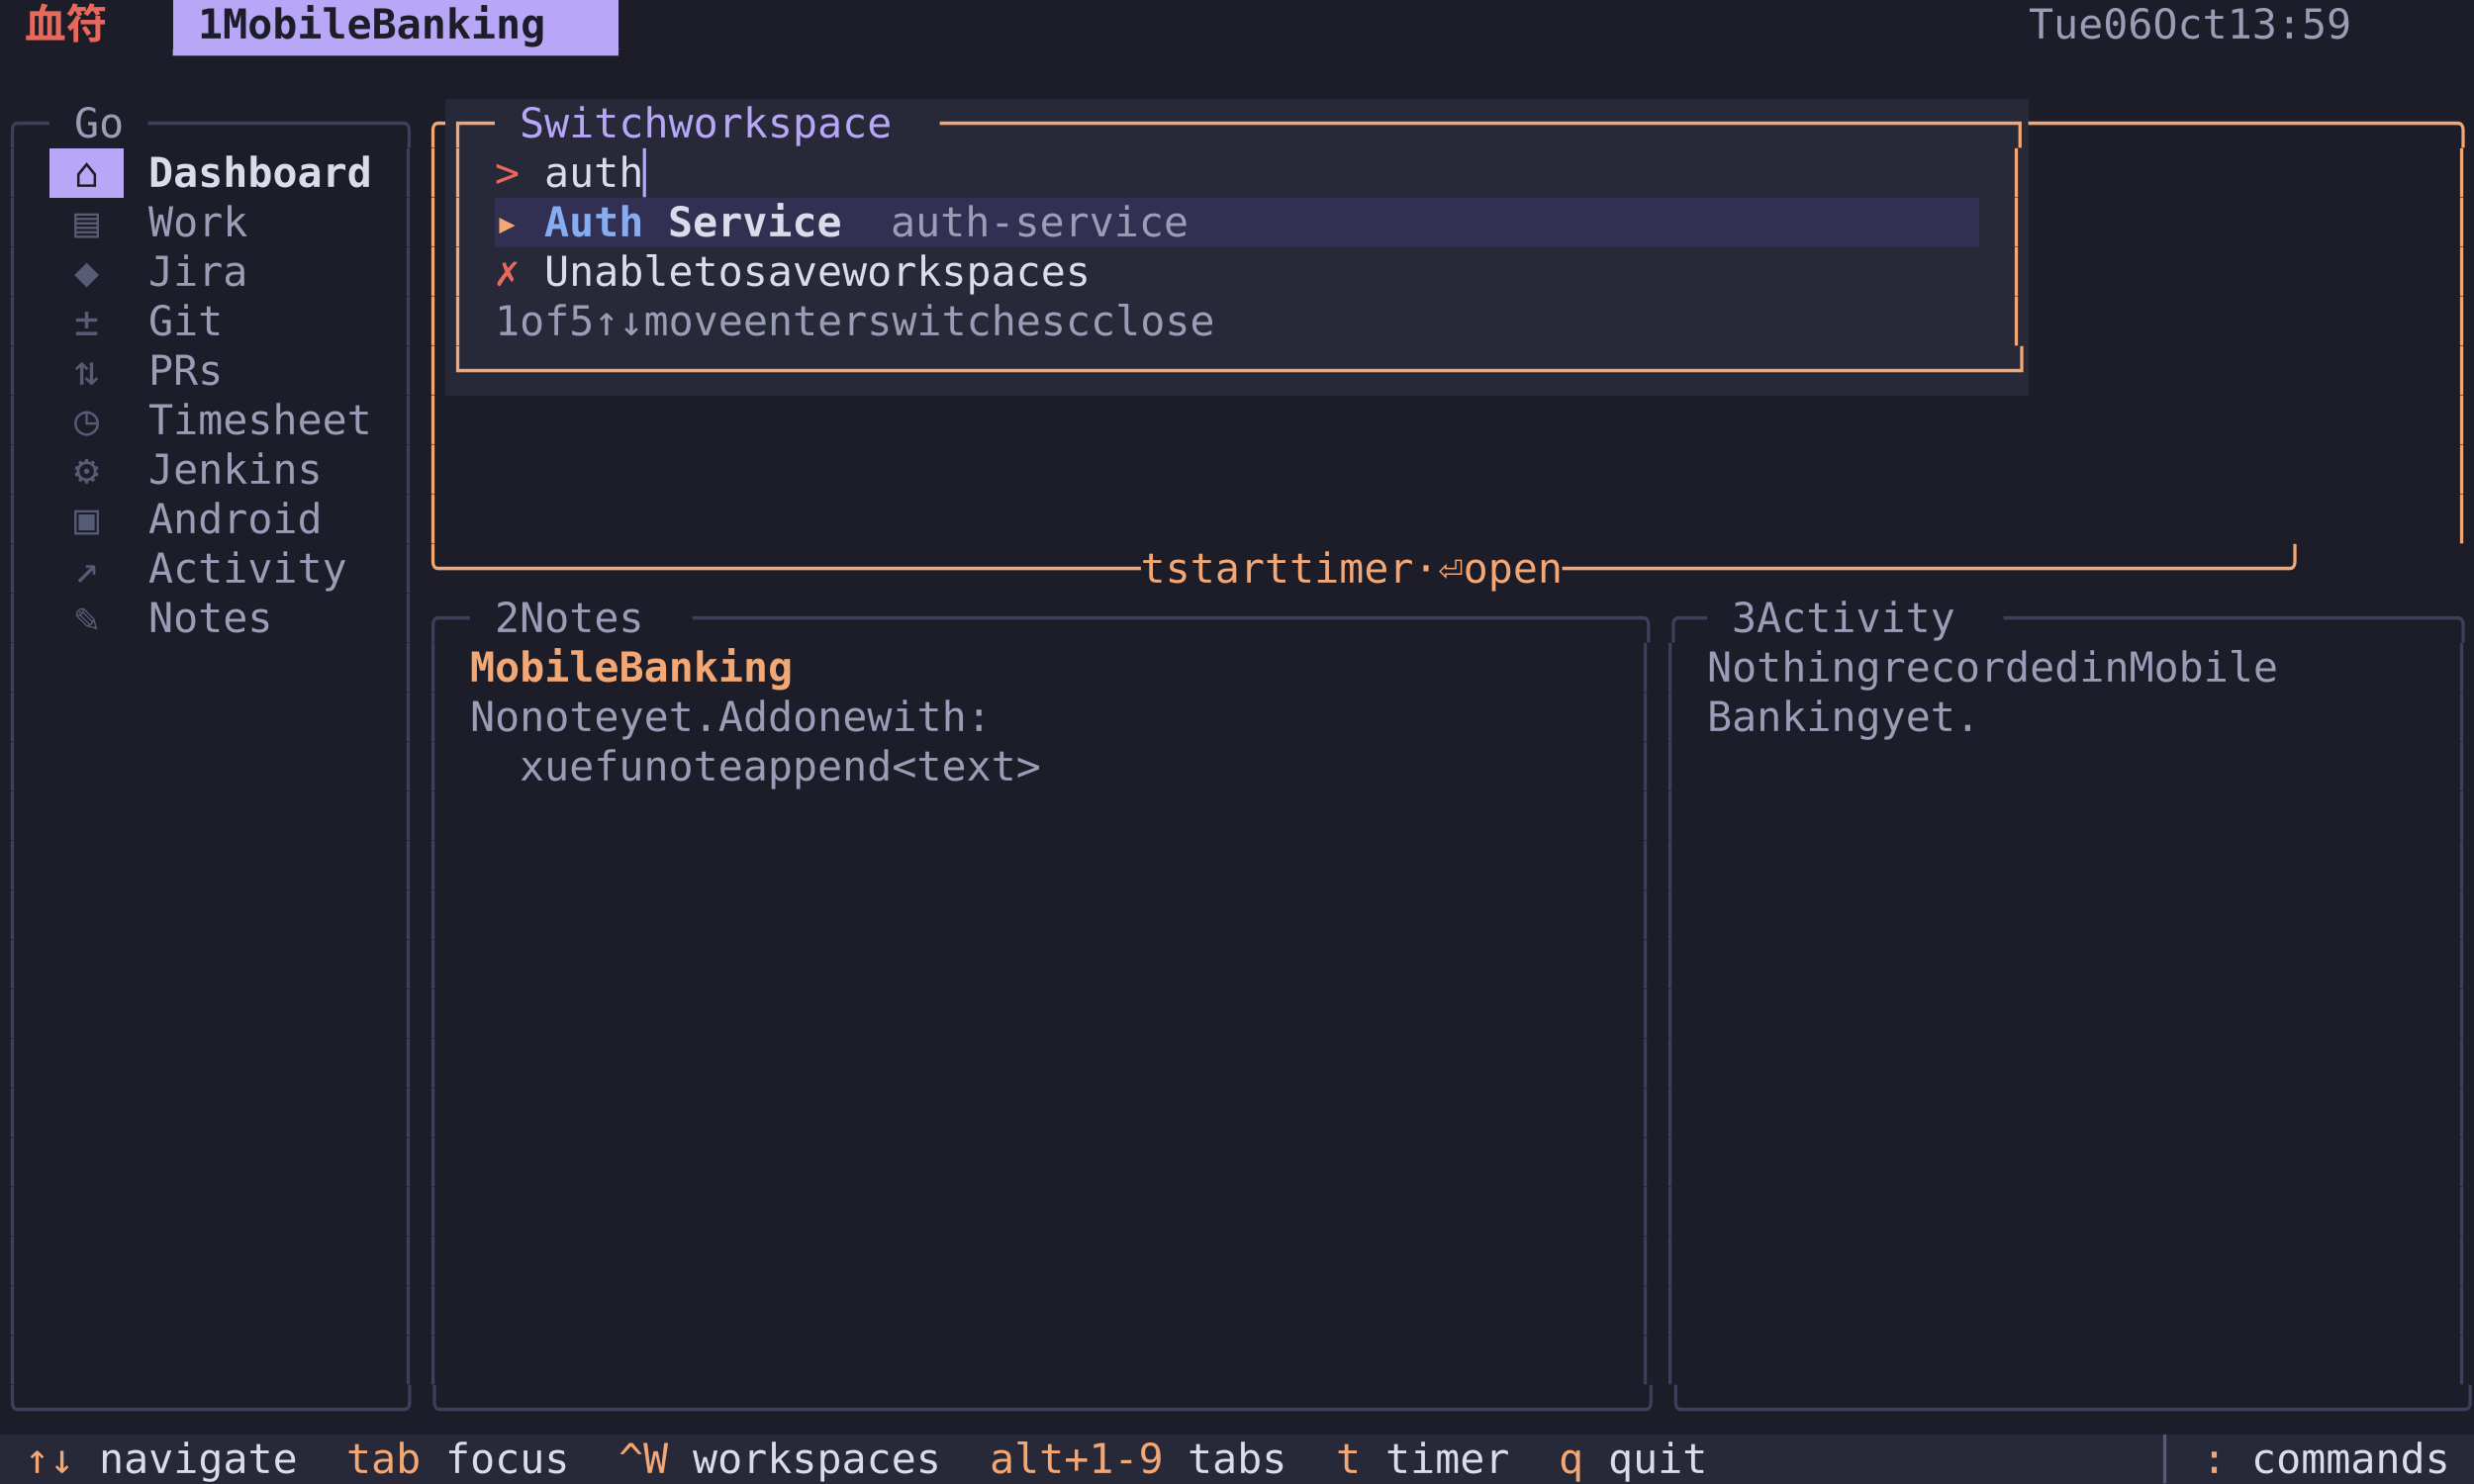
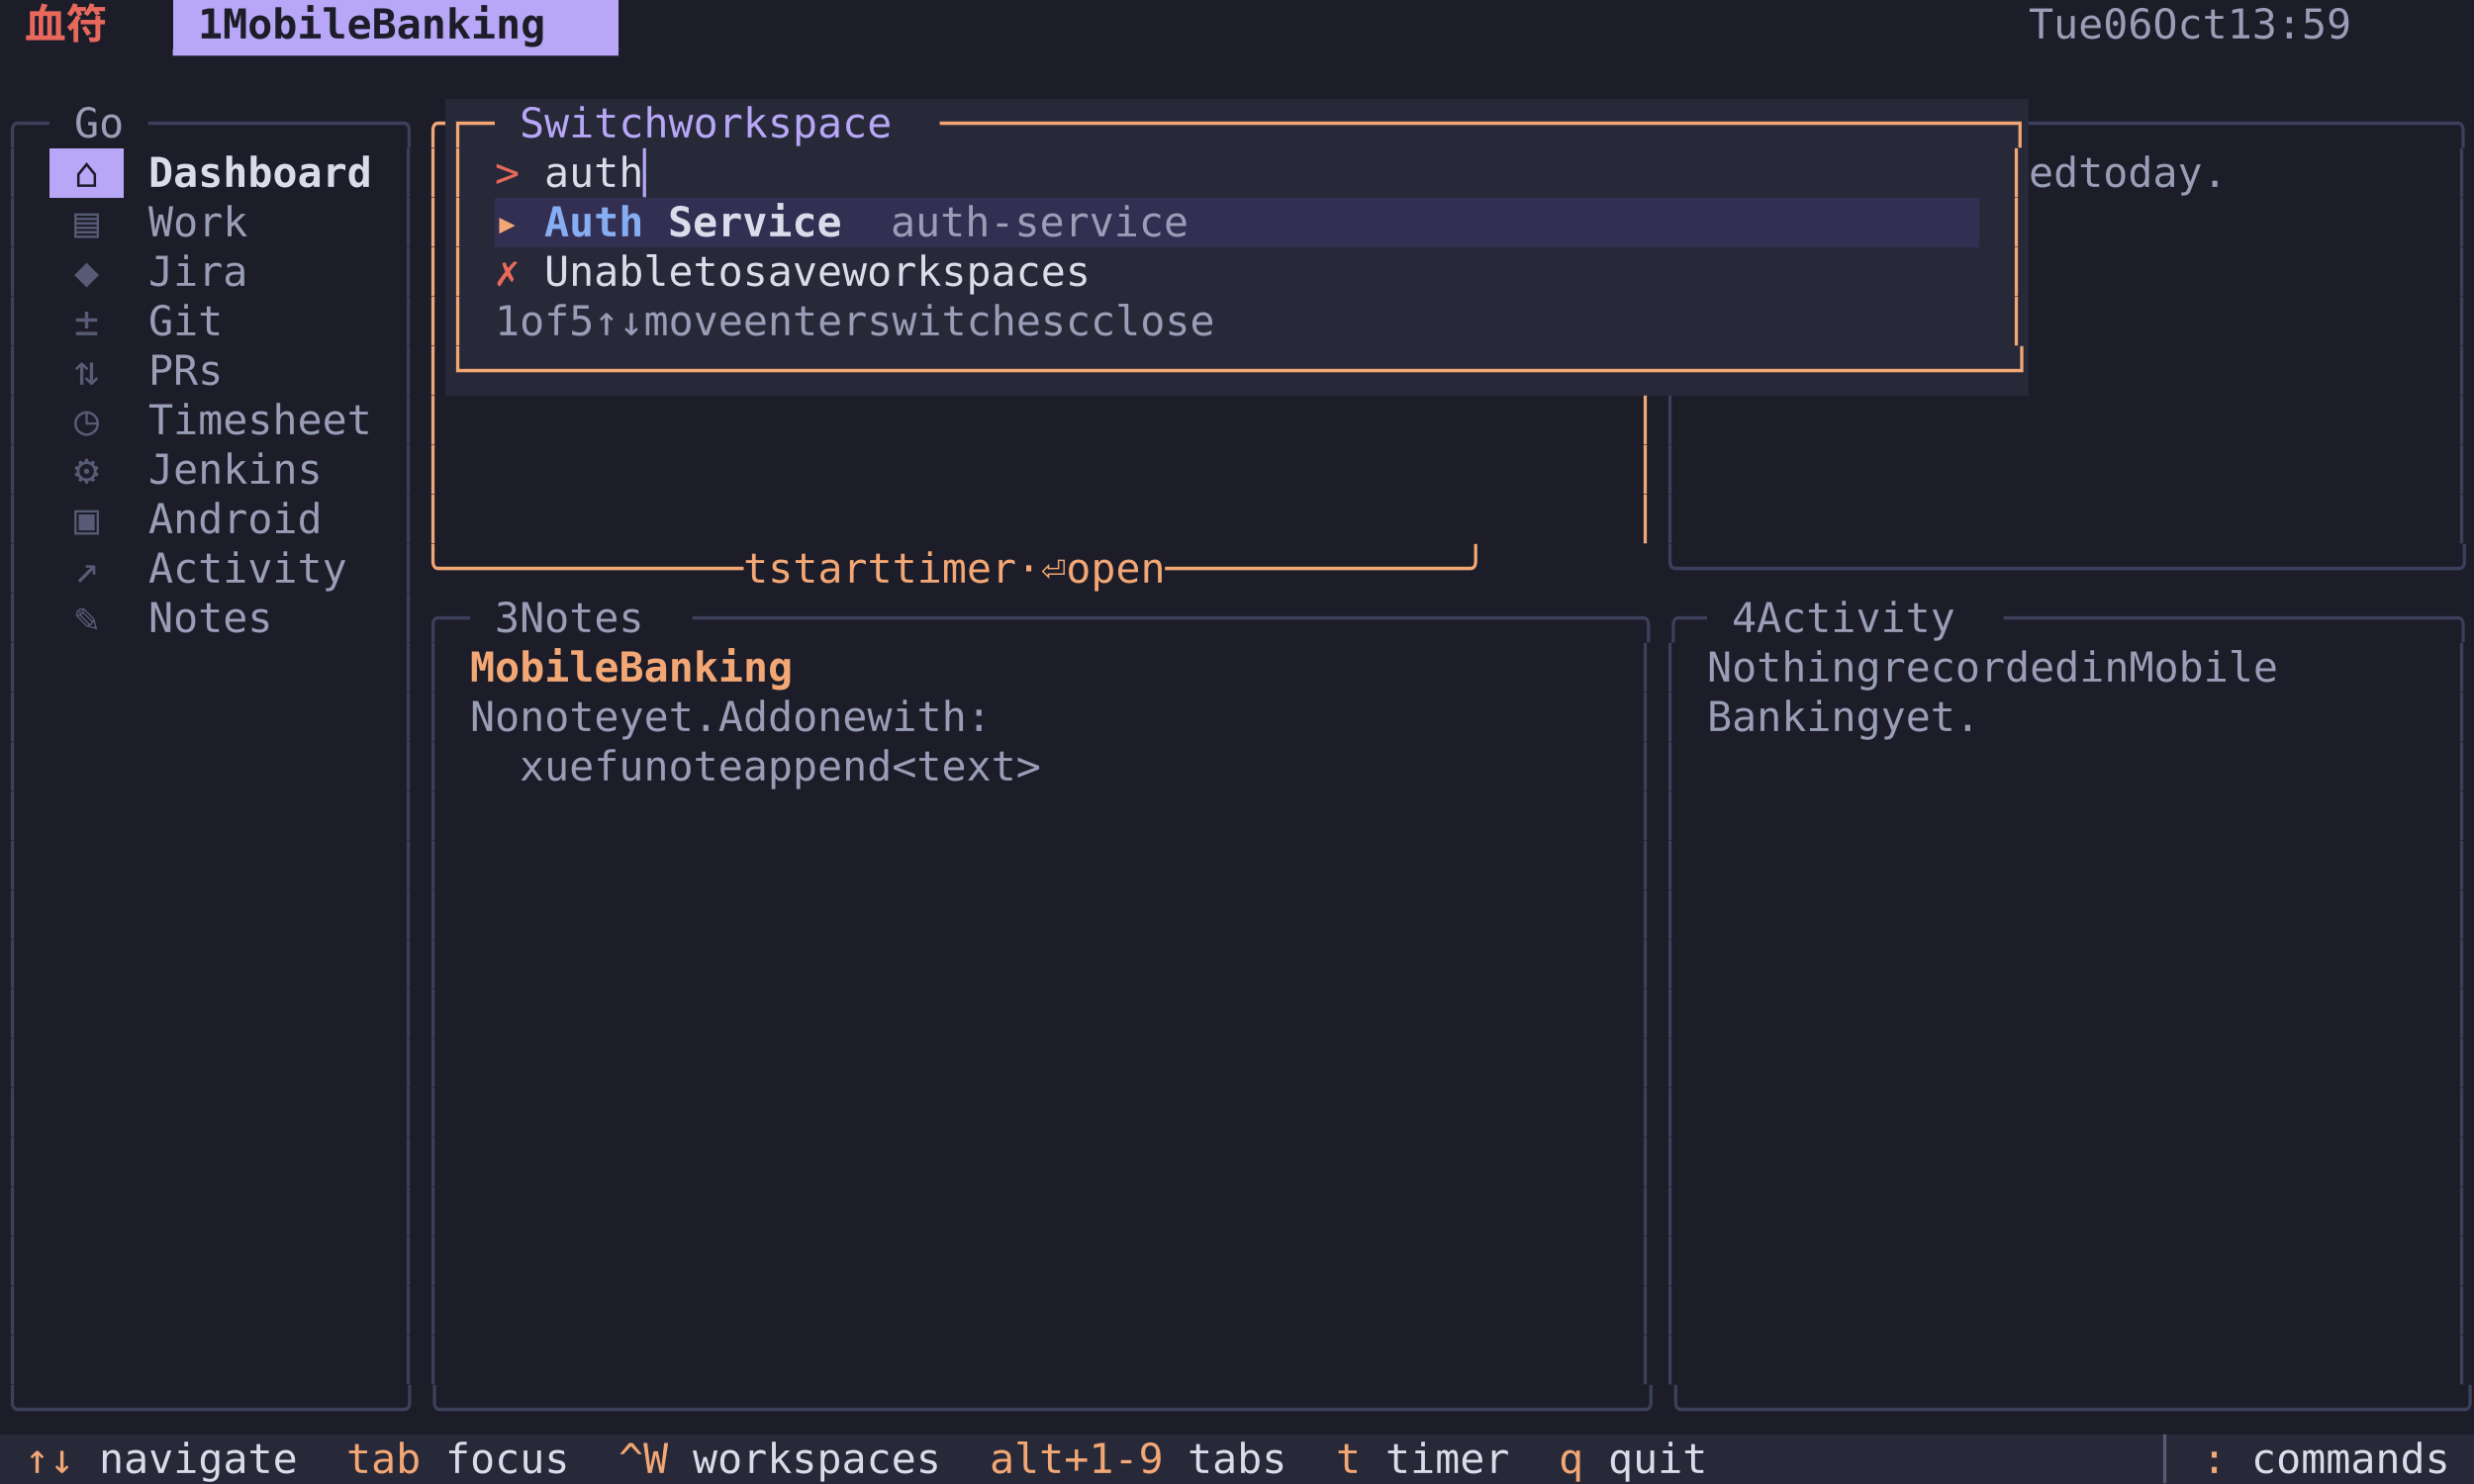
<svg xmlns="http://www.w3.org/2000/svg" width="900" height="540" viewBox="0 0 900 540" font-family="Menlo, 'DejaVu Sans Mono', 'Hiragino Sans GB', 'Noto Sans CJK SC', 'PingFang SC', monospace" font-size="15">
  <rect x="0" y="0" width="9" height="18" fill="#1c1d29" />
  <rect x="9" y="0" width="36" height="18" fill="#1c1d29" />
  <text x="9 27" y="14" fill="#e8685c" font-weight="bold">血符</text>
  <rect x="45" y="0" width="18" height="18" fill="#1c1d29" />
  <rect x="63" y="0" width="162" height="18" fill="#b8a6f6" />
  <text x="72 90 99 108 117 126 135 153 162 171 180 189 198 207" y="14" fill="#1c1d29" font-weight="bold">1MobileBanking</text>
  <rect x="225" y="0" width="513" height="18" fill="#1c1d29" />
  <rect x="738" y="0" width="153" height="18" fill="#1c1d29" />
  <text x="738 747 756 774 783 801 810 819 846 855 864 873 882" y="14" fill="#9a9db6">Tue06Oct13:59</text>
  <rect x="891" y="0" width="9" height="18" fill="#1c1d29" />
  <rect x="0" y="18" width="9" height="18" fill="#1c1d29" />
  <rect x="9" y="18" width="216" height="18" fill="#1c1d29" />
  <text x="63 72 81 90 99 108 117 126 135 144 153 162 171 180 189 198 207 216" y="32" fill="#b8a6f6">▔▔▔▔▔▔▔▔▔▔▔▔▔▔▔▔▔▔</text>
  <rect x="225" y="18" width="675" height="18" fill="#1c1d29" />
  <rect x="0" y="36" width="18" height="18" fill="#1c1d29" />
  <text x="0 9" y="50" fill="#3d405a">╭─</text>
  <rect x="18" y="36" width="36" height="18" fill="#1c1d29" />
  <text x="27 36" y="50" fill="#9a9db6">Go</text>
  <rect x="54" y="36" width="99" height="18" fill="#1c1d29" />
  <text x="54 63 72 81 90 99 108 117 126 135 144" y="50" fill="#3d405a">──────────╮</text>
  <rect x="153" y="36" width="9" height="18" fill="#1c1d29" />
  <text x="153" y="50" fill="#f2a774">╭</text>
  <rect x="162" y="36" width="18" height="18" fill="#272939" />
  <text x="162 171" y="50" fill="#f2a774">┌─</text>
  <rect x="180" y="36" width="162" height="18" fill="#272939" />
  <text x="189 198 207 216 225 234 252 261 270 279 288 297 306 315 324" y="50" fill="#b8a6f6">Switchworkspace</text>
  <rect x="342" y="36" width="396" height="18" fill="#272939" />
  <text x="342 351 360 369 378 387 396 405 414 423 432 441 450 459 468 477 486 495 504 513 522 531 540 549 558 567 576 585 594 603 612 621 630 639 648 657 666 675 684 693 702 711 720 729" y="50" fill="#f2a774">───────────────────────────────────────────┐</text>
  <rect x="738" y="36" width="162" height="18" fill="#1c1d29" />
-   <text x="738 747 756 765 774 783 792 801 810 819 828 837 846 855 864 873 882 891" y="50" fill="#f2a774">─────────────────╮</text>
+   <text x="738 747 756 765 774 783 792 801 810 819 828 837 846 855 864 873 882 891" y="50" fill="#3d405a">─────────────────╮</text>
  <rect x="0" y="54" width="9" height="18" fill="#1c1d29" />
  <text x="0" y="68" fill="#3d405a">│</text>
  <rect x="9" y="54" width="9" height="18" fill="#1c1d29" />
  <rect x="18" y="54" width="27" height="18" fill="#b8a6f6" />
  <text x="27" y="68" fill="#1c1d29">⌂</text>
  <rect x="45" y="54" width="90" height="18" fill="#1c1d29" />
  <text x="54 63 72 81 90 99 108 117 126" y="68" fill="#dadcea" font-weight="bold">Dashboard</text>
  <rect x="135" y="54" width="9" height="18" fill="#1c1d29" />
  <rect x="144" y="54" width="9" height="18" fill="#1c1d29" />
  <text x="144" y="68" fill="#3d405a">│</text>
  <rect x="153" y="54" width="9" height="18" fill="#1c1d29" />
  <text x="153" y="68" fill="#f2a774">│</text>
  <rect x="162" y="54" width="9" height="18" fill="#272939" />
  <text x="162" y="68" fill="#f2a774">│</text>
  <rect x="171" y="54" width="9" height="18" fill="#272939" />
  <rect x="180" y="54" width="18" height="18" fill="#272939" />
  <text x="180" y="68" fill="#e8685c">&gt;</text>
  <rect x="198" y="54" width="36" height="18" fill="#272939" />
  <text x="198 207 216 225" y="68" fill="#dadcea">auth</text>
  <rect x="234" y="54" width="9" height="18" fill="#272939" />
  <text x="234" y="68" fill="#b8a6f6">▏</text>
  <rect x="243" y="54" width="486" height="18" fill="#272939" />
  <rect x="729" y="54" width="9" height="18" fill="#272939" />
  <text x="729" y="68" fill="#f2a774">│</text>
-   <rect x="738" y="54" width="153" height="18" fill="#1c1d29" />
+   <rect x="738" y="54" width="81" height="18" fill="#1c1d29" />
+   <text x="738 747 765 774 783 792 801 810" y="68" fill="#9a9db6">edtoday.</text>
+   <rect x="819" y="54" width="72" height="18" fill="#1c1d29" />
  <rect x="891" y="54" width="9" height="18" fill="#1c1d29" />
-   <text x="891" y="68" fill="#f2a774">│</text>
+   <text x="891" y="68" fill="#3d405a">│</text>
  <rect x="0" y="72" width="9" height="18" fill="#1c1d29" />
  <text x="0" y="86" fill="#3d405a">│</text>
  <rect x="9" y="72" width="9" height="18" fill="#1c1d29" />
  <rect x="18" y="72" width="27" height="18" fill="#1c1d29" />
  <text x="27" y="86" fill="#585b75">▤</text>
  <rect x="45" y="72" width="45" height="18" fill="#1c1d29" />
  <text x="54 63 72 81" y="86" fill="#9a9db6">Work</text>
  <rect x="90" y="72" width="54" height="18" fill="#1c1d29" />
  <rect x="144" y="72" width="9" height="18" fill="#1c1d29" />
  <text x="144" y="86" fill="#3d405a">│</text>
  <rect x="153" y="72" width="9" height="18" fill="#1c1d29" />
  <text x="153" y="86" fill="#f2a774">│</text>
  <rect x="162" y="72" width="9" height="18" fill="#272939" />
  <text x="162" y="86" fill="#f2a774">│</text>
  <rect x="171" y="72" width="9" height="18" fill="#272939" />
  <rect x="180" y="72" width="18" height="18" fill="#332f52" />
  <text x="180" y="86" fill="#f2a774">▸</text>
  <rect x="198" y="72" width="36" height="18" fill="#332f52" />
  <text x="198 207 216 225" y="86" fill="#86adf2" font-weight="bold">Auth</text>
  <rect x="234" y="72" width="72" height="18" fill="#332f52" />
  <text x="243 252 261 270 279 288 297" y="86" fill="#dadcea" font-weight="bold">Service</text>
  <rect x="306" y="72" width="18" height="18" fill="#332f52" />
  <rect x="324" y="72" width="108" height="18" fill="#332f52" />
  <text x="324 333 342 351 360 369 378 387 396 405 414 423" y="86" fill="#9a9db6">auth-service</text>
  <rect x="432" y="72" width="288" height="18" fill="#332f52" />
  <rect x="720" y="72" width="9" height="18" fill="#272939" />
  <rect x="729" y="72" width="9" height="18" fill="#272939" />
  <text x="729" y="86" fill="#f2a774">│</text>
  <rect x="738" y="72" width="153" height="18" fill="#1c1d29" />
  <rect x="891" y="72" width="9" height="18" fill="#1c1d29" />
-   <text x="891" y="86" fill="#f2a774">│</text>
+   <text x="891" y="86" fill="#3d405a">│</text>
  <rect x="0" y="90" width="9" height="18" fill="#1c1d29" />
  <text x="0" y="104" fill="#3d405a">│</text>
  <rect x="9" y="90" width="9" height="18" fill="#1c1d29" />
  <rect x="18" y="90" width="27" height="18" fill="#1c1d29" />
  <text x="27" y="104" fill="#585b75">◆</text>
  <rect x="45" y="90" width="45" height="18" fill="#1c1d29" />
  <text x="54 63 72 81" y="104" fill="#9a9db6">Jira</text>
  <rect x="90" y="90" width="54" height="18" fill="#1c1d29" />
  <rect x="144" y="90" width="9" height="18" fill="#1c1d29" />
  <text x="144" y="104" fill="#3d405a">│</text>
  <rect x="153" y="90" width="9" height="18" fill="#1c1d29" />
  <text x="153" y="104" fill="#f2a774">│</text>
  <rect x="162" y="90" width="9" height="18" fill="#272939" />
  <text x="162" y="104" fill="#f2a774">│</text>
  <rect x="171" y="90" width="9" height="18" fill="#272939" />
  <rect x="180" y="90" width="18" height="18" fill="#272939" />
  <text x="180" y="104" fill="#e8685c">✗</text>
  <rect x="198" y="90" width="225" height="18" fill="#272939" />
  <text x="198 207 216 225 234 243 261 270 288 297 306 315 333 342 351 360 369 378 387 396 405 414" y="104" fill="#dadcea">Unabletosaveworkspaces</text>
  <rect x="423" y="90" width="306" height="18" fill="#272939" />
  <rect x="729" y="90" width="9" height="18" fill="#272939" />
  <text x="729" y="104" fill="#f2a774">│</text>
  <rect x="738" y="90" width="153" height="18" fill="#1c1d29" />
  <rect x="891" y="90" width="9" height="18" fill="#1c1d29" />
-   <text x="891" y="104" fill="#f2a774">│</text>
+   <text x="891" y="104" fill="#3d405a">│</text>
  <rect x="0" y="108" width="9" height="18" fill="#1c1d29" />
  <text x="0" y="122" fill="#3d405a">│</text>
  <rect x="9" y="108" width="9" height="18" fill="#1c1d29" />
  <rect x="18" y="108" width="27" height="18" fill="#1c1d29" />
  <text x="27" y="122" fill="#585b75">±</text>
  <rect x="45" y="108" width="36" height="18" fill="#1c1d29" />
  <text x="54 63 72" y="122" fill="#9a9db6">Git</text>
  <rect x="81" y="108" width="63" height="18" fill="#1c1d29" />
  <rect x="144" y="108" width="9" height="18" fill="#1c1d29" />
  <text x="144" y="122" fill="#3d405a">│</text>
  <rect x="153" y="108" width="9" height="18" fill="#1c1d29" />
  <text x="153" y="122" fill="#f2a774">│</text>
  <rect x="162" y="108" width="9" height="18" fill="#272939" />
  <text x="162" y="122" fill="#f2a774">│</text>
  <rect x="171" y="108" width="9" height="18" fill="#272939" />
  <rect x="180" y="108" width="369" height="18" fill="#272939" />
  <text x="180 198 207 225 261 270 288 297 306 315 342 351 360 369 378 396 405 414 423 432 441 468 477 486 504 513 522 531 540" y="122" fill="#9a9db6">1of5↑↓moveenterswitchescclose</text>
  <rect x="549" y="108" width="180" height="18" fill="#272939" />
  <rect x="729" y="108" width="9" height="18" fill="#272939" />
  <text x="729" y="122" fill="#f2a774">│</text>
  <rect x="738" y="108" width="153" height="18" fill="#1c1d29" />
  <rect x="891" y="108" width="9" height="18" fill="#1c1d29" />
-   <text x="891" y="122" fill="#f2a774">│</text>
+   <text x="891" y="122" fill="#3d405a">│</text>
  <rect x="0" y="126" width="9" height="18" fill="#1c1d29" />
  <text x="0" y="140" fill="#3d405a">│</text>
  <rect x="9" y="126" width="9" height="18" fill="#1c1d29" />
  <rect x="18" y="126" width="27" height="18" fill="#1c1d29" />
  <text x="27" y="140" fill="#585b75">⇅</text>
  <rect x="45" y="126" width="36" height="18" fill="#1c1d29" />
  <text x="54 63 72" y="140" fill="#9a9db6">PRs</text>
  <rect x="81" y="126" width="63" height="18" fill="#1c1d29" />
  <rect x="144" y="126" width="9" height="18" fill="#1c1d29" />
  <text x="144" y="140" fill="#3d405a">│</text>
  <rect x="153" y="126" width="9" height="18" fill="#1c1d29" />
  <text x="153" y="140" fill="#f2a774">│</text>
  <rect x="162" y="126" width="576" height="18" fill="#272939" />
  <text x="162 171 180 189 198 207 216 225 234 243 252 261 270 279 288 297 306 315 324 333 342 351 360 369 378 387 396 405 414 423 432 441 450 459 468 477 486 495 504 513 522 531 540 549 558 567 576 585 594 603 612 621 630 639 648 657 666 675 684 693 702 711 720 729" y="140" fill="#f2a774">└──────────────────────────────────────────────────────────────┘</text>
  <rect x="738" y="126" width="153" height="18" fill="#1c1d29" />
  <rect x="891" y="126" width="9" height="18" fill="#1c1d29" />
-   <text x="891" y="140" fill="#f2a774">│</text>
+   <text x="891" y="140" fill="#3d405a">│</text>
  <rect x="0" y="144" width="9" height="18" fill="#1c1d29" />
  <text x="0" y="158" fill="#3d405a">│</text>
  <rect x="9" y="144" width="9" height="18" fill="#1c1d29" />
  <rect x="18" y="144" width="27" height="18" fill="#1c1d29" />
  <text x="27" y="158" fill="#585b75">◷</text>
  <rect x="45" y="144" width="90" height="18" fill="#1c1d29" />
  <text x="54 63 72 81 90 99 108 117 126" y="158" fill="#9a9db6">Timesheet</text>
  <rect x="135" y="144" width="9" height="18" fill="#1c1d29" />
  <rect x="144" y="144" width="9" height="18" fill="#1c1d29" />
  <text x="144" y="158" fill="#3d405a">│</text>
  <rect x="153" y="144" width="9" height="18" fill="#1c1d29" />
  <text x="153" y="158" fill="#f2a774">│</text>
-   <rect x="162" y="144" width="729" height="18" fill="#1c1d29" />
+   <rect x="162" y="144" width="432" height="18" fill="#1c1d29" />
+   <rect x="594" y="144" width="9" height="18" fill="#1c1d29" />
+   <text x="594" y="158" fill="#f2a774">│</text>
+   <rect x="603" y="144" width="9" height="18" fill="#1c1d29" />
+   <text x="603" y="158" fill="#3d405a">│</text>
+   <rect x="612" y="144" width="279" height="18" fill="#1c1d29" />
  <rect x="891" y="144" width="9" height="18" fill="#1c1d29" />
-   <text x="891" y="158" fill="#f2a774">│</text>
+   <text x="891" y="158" fill="#3d405a">│</text>
  <rect x="0" y="162" width="9" height="18" fill="#1c1d29" />
  <text x="0" y="176" fill="#3d405a">│</text>
  <rect x="9" y="162" width="9" height="18" fill="#1c1d29" />
  <rect x="18" y="162" width="27" height="18" fill="#1c1d29" />
  <text x="27" y="176" fill="#585b75">⚙</text>
  <rect x="45" y="162" width="72" height="18" fill="#1c1d29" />
  <text x="54 63 72 81 90 99 108" y="176" fill="#9a9db6">Jenkins</text>
  <rect x="117" y="162" width="27" height="18" fill="#1c1d29" />
  <rect x="144" y="162" width="9" height="18" fill="#1c1d29" />
  <text x="144" y="176" fill="#3d405a">│</text>
  <rect x="153" y="162" width="9" height="18" fill="#1c1d29" />
  <text x="153" y="176" fill="#f2a774">│</text>
-   <rect x="162" y="162" width="729" height="18" fill="#1c1d29" />
+   <rect x="162" y="162" width="432" height="18" fill="#1c1d29" />
+   <rect x="594" y="162" width="9" height="18" fill="#1c1d29" />
+   <text x="594" y="176" fill="#f2a774">│</text>
+   <rect x="603" y="162" width="9" height="18" fill="#1c1d29" />
+   <text x="603" y="176" fill="#3d405a">│</text>
+   <rect x="612" y="162" width="279" height="18" fill="#1c1d29" />
  <rect x="891" y="162" width="9" height="18" fill="#1c1d29" />
-   <text x="891" y="176" fill="#f2a774">│</text>
+   <text x="891" y="176" fill="#3d405a">│</text>
  <rect x="0" y="180" width="9" height="18" fill="#1c1d29" />
  <text x="0" y="194" fill="#3d405a">│</text>
  <rect x="9" y="180" width="9" height="18" fill="#1c1d29" />
  <rect x="18" y="180" width="27" height="18" fill="#1c1d29" />
  <text x="27" y="194" fill="#585b75">▣</text>
  <rect x="45" y="180" width="72" height="18" fill="#1c1d29" />
  <text x="54 63 72 81 90 99 108" y="194" fill="#9a9db6">Android</text>
  <rect x="117" y="180" width="27" height="18" fill="#1c1d29" />
  <rect x="144" y="180" width="9" height="18" fill="#1c1d29" />
  <text x="144" y="194" fill="#3d405a">│</text>
  <rect x="153" y="180" width="9" height="18" fill="#1c1d29" />
  <text x="153" y="194" fill="#f2a774">│</text>
-   <rect x="162" y="180" width="729" height="18" fill="#1c1d29" />
+   <rect x="162" y="180" width="432" height="18" fill="#1c1d29" />
+   <rect x="594" y="180" width="9" height="18" fill="#1c1d29" />
+   <text x="594" y="194" fill="#f2a774">│</text>
+   <rect x="603" y="180" width="9" height="18" fill="#1c1d29" />
+   <text x="603" y="194" fill="#3d405a">│</text>
+   <rect x="612" y="180" width="279" height="18" fill="#1c1d29" />
  <rect x="891" y="180" width="9" height="18" fill="#1c1d29" />
-   <text x="891" y="194" fill="#f2a774">│</text>
+   <text x="891" y="194" fill="#3d405a">│</text>
  <rect x="0" y="198" width="9" height="18" fill="#1c1d29" />
  <text x="0" y="212" fill="#3d405a">│</text>
  <rect x="9" y="198" width="9" height="18" fill="#1c1d29" />
  <rect x="18" y="198" width="27" height="18" fill="#1c1d29" />
  <text x="27" y="212" fill="#585b75">↗</text>
  <rect x="45" y="198" width="81" height="18" fill="#1c1d29" />
  <text x="54 63 72 81 90 99 108 117" y="212" fill="#9a9db6">Activity</text>
  <rect x="126" y="198" width="18" height="18" fill="#1c1d29" />
  <rect x="144" y="198" width="9" height="18" fill="#1c1d29" />
  <text x="144" y="212" fill="#3d405a">│</text>
-   <rect x="153" y="198" width="747" height="18" fill="#1c1d29" />
-   <text x="153 162 171 180 189 198 207 216 225 234 243 252 261 270 279 288 297 306 315 324 333 342 351 360 369 378 387 396 405 423 441 450 459 468 477 495 504 513 522 531 549 567 585 594 603 612 630 639 648 657 666 675 684 693 702 711 720 729 738 747 756 765 774 783 792 801 810 819 828 837 846 855 864 873 882 891" y="212" fill="#f2a774">╰────────────────────────────tstarttimer·⏎open─────────────────────────────╯</text>
+   <rect x="153" y="198" width="450" height="18" fill="#1c1d29" />
+   <text x="153 162 171 180 189 198 207 216 225 234 243 252 261 279 297 306 315 324 333 351 360 369 378 387 405 423 441 450 459 468 486 495 504 513 522 531 540 549 558 567 576 585 594" y="212" fill="#f2a774">╰────────────tstarttimer·⏎open────────────╯</text>
+   <rect x="603" y="198" width="297" height="18" fill="#1c1d29" />
+   <text x="603 612 621 630 639 648 657 666 675 684 693 702 711 720 729 738 747 756 765 774 783 792 801 810 819 828 837 846 855 864 873 882 891" y="212" fill="#3d405a">╰───────────────────────────────╯</text>
  <rect x="0" y="216" width="9" height="18" fill="#1c1d29" />
  <text x="0" y="230" fill="#3d405a">│</text>
  <rect x="9" y="216" width="9" height="18" fill="#1c1d29" />
  <rect x="18" y="216" width="27" height="18" fill="#1c1d29" />
  <text x="27" y="230" fill="#585b75">✎</text>
  <rect x="45" y="216" width="54" height="18" fill="#1c1d29" />
  <text x="54 63 72 81 90" y="230" fill="#9a9db6">Notes</text>
  <rect x="99" y="216" width="45" height="18" fill="#1c1d29" />
  <rect x="144" y="216" width="27" height="18" fill="#1c1d29" />
  <text x="144 153 162" y="230" fill="#3d405a">│╭─</text>
  <rect x="171" y="216" width="81" height="18" fill="#1c1d29" />
-   <text x="180 198 207 216 225 234" y="230" fill="#9a9db6">2Notes</text>
+   <text x="180 198 207 216 225 234" y="230" fill="#9a9db6">3Notes</text>
  <rect x="252" y="216" width="369" height="18" fill="#1c1d29" />
  <text x="252 261 270 279 288 297 306 315 324 333 342 351 360 369 378 387 396 405 414 423 432 441 450 459 468 477 486 495 504 513 522 531 540 549 558 567 576 585 594 603 612" y="230" fill="#3d405a">──────────────────────────────────────╮╭─</text>
  <rect x="621" y="216" width="108" height="18" fill="#1c1d29" />
-   <text x="630 648 657 666 675 684 693 702 711" y="230" fill="#9a9db6">3Activity</text>
+   <text x="630 648 657 666 675 684 693 702 711" y="230" fill="#9a9db6">4Activity</text>
  <rect x="729" y="216" width="171" height="18" fill="#1c1d29" />
  <text x="729 738 747 756 765 774 783 792 801 810 819 828 837 846 855 864 873 882 891" y="230" fill="#3d405a">──────────────────╮</text>
  <rect x="0" y="234" width="9" height="18" fill="#1c1d29" />
  <text x="0" y="248" fill="#3d405a">│</text>
  <rect x="9" y="234" width="135" height="18" fill="#1c1d29" />
  <rect x="144" y="234" width="18" height="18" fill="#1c1d29" />
  <text x="144 153" y="248" fill="#3d405a">││</text>
  <rect x="162" y="234" width="9" height="18" fill="#1c1d29" />
  <rect x="171" y="234" width="126" height="18" fill="#1c1d29" />
  <text x="171 180 189 198 207 216 234 243 252 261 270 279 288" y="248" fill="#f2a774" font-weight="bold">MobileBanking</text>
  <rect x="297" y="234" width="297" height="18" fill="#1c1d29" />
  <rect x="594" y="234" width="18" height="18" fill="#1c1d29" />
  <text x="594 603" y="248" fill="#3d405a">││</text>
  <rect x="612" y="234" width="9" height="18" fill="#1c1d29" />
  <rect x="621" y="234" width="243" height="18" fill="#1c1d29" />
  <text x="621 630 639 648 657 666 675 693 702 711 720 729 738 747 756 774 783 801 810 819 828 837 846" y="248" fill="#9a9db6">NothingrecordedinMobile</text>
  <rect x="864" y="234" width="27" height="18" fill="#1c1d29" />
  <rect x="891" y="234" width="9" height="18" fill="#1c1d29" />
  <text x="891" y="248" fill="#3d405a">│</text>
  <rect x="0" y="252" width="9" height="18" fill="#1c1d29" />
  <text x="0" y="266" fill="#3d405a">│</text>
  <rect x="9" y="252" width="135" height="18" fill="#1c1d29" />
  <rect x="144" y="252" width="18" height="18" fill="#1c1d29" />
  <text x="144 153" y="266" fill="#3d405a">││</text>
  <rect x="162" y="252" width="9" height="18" fill="#1c1d29" />
  <rect x="171" y="252" width="234" height="18" fill="#1c1d29" />
  <text x="171 180 198 207 216 225 243 252 261 270 288 297 306 324 333 342 360 369 378 387 396" y="266" fill="#9a9db6">Nonoteyet.Addonewith:</text>
  <rect x="405" y="252" width="189" height="18" fill="#1c1d29" />
  <rect x="594" y="252" width="18" height="18" fill="#1c1d29" />
  <text x="594 603" y="266" fill="#3d405a">││</text>
  <rect x="612" y="252" width="9" height="18" fill="#1c1d29" />
  <rect x="621" y="252" width="108" height="18" fill="#1c1d29" />
  <text x="621 630 639 648 657 666 675 693 702 711 720" y="266" fill="#9a9db6">Bankingyet.</text>
  <rect x="729" y="252" width="162" height="18" fill="#1c1d29" />
  <rect x="891" y="252" width="9" height="18" fill="#1c1d29" />
  <text x="891" y="266" fill="#3d405a">│</text>
  <rect x="0" y="270" width="9" height="18" fill="#1c1d29" />
  <text x="0" y="284" fill="#3d405a">│</text>
  <rect x="9" y="270" width="135" height="18" fill="#1c1d29" />
  <rect x="144" y="270" width="18" height="18" fill="#1c1d29" />
  <text x="144 153" y="284" fill="#3d405a">││</text>
  <rect x="162" y="270" width="9" height="18" fill="#1c1d29" />
  <rect x="171" y="270" width="234" height="18" fill="#1c1d29" />
  <text x="189 198 207 216 225 243 252 261 270 288 297 306 315 324 333 351 360 369 378 387 396" y="284" fill="#9a9db6">xuefunoteappend&lt;text&gt;</text>
  <rect x="405" y="270" width="189" height="18" fill="#1c1d29" />
  <rect x="594" y="270" width="18" height="18" fill="#1c1d29" />
  <text x="594 603" y="284" fill="#3d405a">││</text>
  <rect x="612" y="270" width="279" height="18" fill="#1c1d29" />
  <rect x="891" y="270" width="9" height="18" fill="#1c1d29" />
  <text x="891" y="284" fill="#3d405a">│</text>
  <rect x="0" y="288" width="9" height="18" fill="#1c1d29" />
  <text x="0" y="302" fill="#3d405a">│</text>
  <rect x="9" y="288" width="135" height="18" fill="#1c1d29" />
  <rect x="144" y="288" width="18" height="18" fill="#1c1d29" />
  <text x="144 153" y="302" fill="#3d405a">││</text>
  <rect x="162" y="288" width="432" height="18" fill="#1c1d29" />
  <rect x="594" y="288" width="18" height="18" fill="#1c1d29" />
  <text x="594 603" y="302" fill="#3d405a">││</text>
  <rect x="612" y="288" width="279" height="18" fill="#1c1d29" />
  <rect x="891" y="288" width="9" height="18" fill="#1c1d29" />
  <text x="891" y="302" fill="#3d405a">│</text>
  <rect x="0" y="306" width="9" height="18" fill="#1c1d29" />
  <text x="0" y="320" fill="#3d405a">│</text>
  <rect x="9" y="306" width="135" height="18" fill="#1c1d29" />
  <rect x="144" y="306" width="18" height="18" fill="#1c1d29" />
  <text x="144 153" y="320" fill="#3d405a">││</text>
  <rect x="162" y="306" width="432" height="18" fill="#1c1d29" />
  <rect x="594" y="306" width="18" height="18" fill="#1c1d29" />
  <text x="594 603" y="320" fill="#3d405a">││</text>
  <rect x="612" y="306" width="279" height="18" fill="#1c1d29" />
  <rect x="891" y="306" width="9" height="18" fill="#1c1d29" />
  <text x="891" y="320" fill="#3d405a">│</text>
  <rect x="0" y="324" width="9" height="18" fill="#1c1d29" />
  <text x="0" y="338" fill="#3d405a">│</text>
  <rect x="9" y="324" width="135" height="18" fill="#1c1d29" />
  <rect x="144" y="324" width="18" height="18" fill="#1c1d29" />
  <text x="144 153" y="338" fill="#3d405a">││</text>
  <rect x="162" y="324" width="432" height="18" fill="#1c1d29" />
  <rect x="594" y="324" width="18" height="18" fill="#1c1d29" />
  <text x="594 603" y="338" fill="#3d405a">││</text>
  <rect x="612" y="324" width="279" height="18" fill="#1c1d29" />
  <rect x="891" y="324" width="9" height="18" fill="#1c1d29" />
  <text x="891" y="338" fill="#3d405a">│</text>
  <rect x="0" y="342" width="9" height="18" fill="#1c1d29" />
  <text x="0" y="356" fill="#3d405a">│</text>
  <rect x="9" y="342" width="135" height="18" fill="#1c1d29" />
  <rect x="144" y="342" width="18" height="18" fill="#1c1d29" />
  <text x="144 153" y="356" fill="#3d405a">││</text>
  <rect x="162" y="342" width="432" height="18" fill="#1c1d29" />
  <rect x="594" y="342" width="18" height="18" fill="#1c1d29" />
  <text x="594 603" y="356" fill="#3d405a">││</text>
  <rect x="612" y="342" width="279" height="18" fill="#1c1d29" />
  <rect x="891" y="342" width="9" height="18" fill="#1c1d29" />
  <text x="891" y="356" fill="#3d405a">│</text>
  <rect x="0" y="360" width="9" height="18" fill="#1c1d29" />
  <text x="0" y="374" fill="#3d405a">│</text>
  <rect x="9" y="360" width="135" height="18" fill="#1c1d29" />
  <rect x="144" y="360" width="18" height="18" fill="#1c1d29" />
  <text x="144 153" y="374" fill="#3d405a">││</text>
  <rect x="162" y="360" width="432" height="18" fill="#1c1d29" />
  <rect x="594" y="360" width="18" height="18" fill="#1c1d29" />
  <text x="594 603" y="374" fill="#3d405a">││</text>
  <rect x="612" y="360" width="279" height="18" fill="#1c1d29" />
  <rect x="891" y="360" width="9" height="18" fill="#1c1d29" />
  <text x="891" y="374" fill="#3d405a">│</text>
  <rect x="0" y="378" width="9" height="18" fill="#1c1d29" />
  <text x="0" y="392" fill="#3d405a">│</text>
  <rect x="9" y="378" width="135" height="18" fill="#1c1d29" />
  <rect x="144" y="378" width="18" height="18" fill="#1c1d29" />
  <text x="144 153" y="392" fill="#3d405a">││</text>
  <rect x="162" y="378" width="432" height="18" fill="#1c1d29" />
  <rect x="594" y="378" width="18" height="18" fill="#1c1d29" />
  <text x="594 603" y="392" fill="#3d405a">││</text>
  <rect x="612" y="378" width="279" height="18" fill="#1c1d29" />
  <rect x="891" y="378" width="9" height="18" fill="#1c1d29" />
  <text x="891" y="392" fill="#3d405a">│</text>
  <rect x="0" y="396" width="9" height="18" fill="#1c1d29" />
  <text x="0" y="410" fill="#3d405a">│</text>
  <rect x="9" y="396" width="135" height="18" fill="#1c1d29" />
  <rect x="144" y="396" width="18" height="18" fill="#1c1d29" />
  <text x="144 153" y="410" fill="#3d405a">││</text>
  <rect x="162" y="396" width="432" height="18" fill="#1c1d29" />
  <rect x="594" y="396" width="18" height="18" fill="#1c1d29" />
  <text x="594 603" y="410" fill="#3d405a">││</text>
  <rect x="612" y="396" width="279" height="18" fill="#1c1d29" />
  <rect x="891" y="396" width="9" height="18" fill="#1c1d29" />
  <text x="891" y="410" fill="#3d405a">│</text>
  <rect x="0" y="414" width="9" height="18" fill="#1c1d29" />
  <text x="0" y="428" fill="#3d405a">│</text>
  <rect x="9" y="414" width="135" height="18" fill="#1c1d29" />
  <rect x="144" y="414" width="18" height="18" fill="#1c1d29" />
  <text x="144 153" y="428" fill="#3d405a">││</text>
  <rect x="162" y="414" width="432" height="18" fill="#1c1d29" />
  <rect x="594" y="414" width="18" height="18" fill="#1c1d29" />
  <text x="594 603" y="428" fill="#3d405a">││</text>
  <rect x="612" y="414" width="279" height="18" fill="#1c1d29" />
  <rect x="891" y="414" width="9" height="18" fill="#1c1d29" />
  <text x="891" y="428" fill="#3d405a">│</text>
  <rect x="0" y="432" width="9" height="18" fill="#1c1d29" />
  <text x="0" y="446" fill="#3d405a">│</text>
  <rect x="9" y="432" width="135" height="18" fill="#1c1d29" />
  <rect x="144" y="432" width="18" height="18" fill="#1c1d29" />
  <text x="144 153" y="446" fill="#3d405a">││</text>
  <rect x="162" y="432" width="432" height="18" fill="#1c1d29" />
  <rect x="594" y="432" width="18" height="18" fill="#1c1d29" />
  <text x="594 603" y="446" fill="#3d405a">││</text>
  <rect x="612" y="432" width="279" height="18" fill="#1c1d29" />
  <rect x="891" y="432" width="9" height="18" fill="#1c1d29" />
  <text x="891" y="446" fill="#3d405a">│</text>
  <rect x="0" y="450" width="9" height="18" fill="#1c1d29" />
  <text x="0" y="464" fill="#3d405a">│</text>
  <rect x="9" y="450" width="135" height="18" fill="#1c1d29" />
  <rect x="144" y="450" width="18" height="18" fill="#1c1d29" />
  <text x="144 153" y="464" fill="#3d405a">││</text>
  <rect x="162" y="450" width="432" height="18" fill="#1c1d29" />
  <rect x="594" y="450" width="18" height="18" fill="#1c1d29" />
  <text x="594 603" y="464" fill="#3d405a">││</text>
  <rect x="612" y="450" width="279" height="18" fill="#1c1d29" />
  <rect x="891" y="450" width="9" height="18" fill="#1c1d29" />
  <text x="891" y="464" fill="#3d405a">│</text>
  <rect x="0" y="468" width="9" height="18" fill="#1c1d29" />
  <text x="0" y="482" fill="#3d405a">│</text>
  <rect x="9" y="468" width="135" height="18" fill="#1c1d29" />
  <rect x="144" y="468" width="18" height="18" fill="#1c1d29" />
  <text x="144 153" y="482" fill="#3d405a">││</text>
  <rect x="162" y="468" width="432" height="18" fill="#1c1d29" />
  <rect x="594" y="468" width="18" height="18" fill="#1c1d29" />
  <text x="594 603" y="482" fill="#3d405a">││</text>
  <rect x="612" y="468" width="279" height="18" fill="#1c1d29" />
  <rect x="891" y="468" width="9" height="18" fill="#1c1d29" />
  <text x="891" y="482" fill="#3d405a">│</text>
  <rect x="0" y="486" width="9" height="18" fill="#1c1d29" />
  <text x="0" y="500" fill="#3d405a">│</text>
  <rect x="9" y="486" width="135" height="18" fill="#1c1d29" />
  <rect x="144" y="486" width="18" height="18" fill="#1c1d29" />
  <text x="144 153" y="500" fill="#3d405a">││</text>
  <rect x="162" y="486" width="432" height="18" fill="#1c1d29" />
  <rect x="594" y="486" width="18" height="18" fill="#1c1d29" />
  <text x="594 603" y="500" fill="#3d405a">││</text>
  <rect x="612" y="486" width="279" height="18" fill="#1c1d29" />
  <rect x="891" y="486" width="9" height="18" fill="#1c1d29" />
  <text x="891" y="500" fill="#3d405a">│</text>
  <rect x="0" y="504" width="900" height="18" fill="#1c1d29" />
  <text x="0 9 18 27 36 45 54 63 72 81 90 99 108 117 126 135 144 153 162 171 180 189 198 207 216 225 234 243 252 261 270 279 288 297 306 315 324 333 342 351 360 369 378 387 396 405 414 423 432 441 450 459 468 477 486 495 504 513 522 531 540 549 558 567 576 585 594 603 612 621 630 639 648 657 666 675 684 693 702 711 720 729 738 747 756 765 774 783 792 801 810 819 828 837 846 855 864 873 882 891" y="518" fill="#3d405a">╰───────────────╯╰────────────────────────────────────────────────╯╰───────────────────────────────╯</text>
  <rect x="0" y="522" width="27" height="18" fill="#272939" />
  <text x="9 18" y="536" fill="#f2a774">↑↓</text>
  <rect x="27" y="522" width="90" height="18" fill="#272939" />
  <text x="36 45 54 63 72 81 90 99" y="536" fill="#dadcea">navigate</text>
  <rect x="117" y="522" width="36" height="18" fill="#272939" />
  <text x="126 135 144" y="536" fill="#f2a774">tab</text>
  <rect x="153" y="522" width="63" height="18" fill="#272939" />
  <text x="162 171 180 189 198" y="536" fill="#dadcea">focus</text>
  <rect x="216" y="522" width="27" height="18" fill="#272939" />
  <text x="225 234" y="536" fill="#f2a774">^W</text>
  <rect x="243" y="522" width="108" height="18" fill="#272939" />
  <text x="252 261 270 279 288 297 306 315 324 333" y="536" fill="#dadcea">workspaces</text>
  <rect x="351" y="522" width="72" height="18" fill="#272939" />
  <text x="360 369 378 387 396 405 414" y="536" fill="#f2a774">alt+1-9</text>
  <rect x="423" y="522" width="54" height="18" fill="#272939" />
  <text x="432 441 450 459" y="536" fill="#dadcea">tabs</text>
  <rect x="477" y="522" width="18" height="18" fill="#272939" />
  <text x="486" y="536" fill="#f2a774">t</text>
  <rect x="495" y="522" width="63" height="18" fill="#272939" />
  <text x="504 513 522 531 540" y="536" fill="#dadcea">timer</text>
  <rect x="558" y="522" width="18" height="18" fill="#272939" />
  <text x="567" y="536" fill="#f2a774">q</text>
  <rect x="576" y="522" width="54" height="18" fill="#272939" />
  <text x="585 594 603 612" y="536" fill="#dadcea">quit</text>
  <rect x="630" y="522" width="153" height="18" fill="#272939" />
  <rect x="783" y="522" width="18" height="18" fill="#272939" />
  <text x="783" y="536" fill="#585b75">│</text>
  <rect x="801" y="522" width="9" height="18" fill="#272939" />
  <text x="801" y="536" fill="#f2a774">:</text>
  <rect x="810" y="522" width="90" height="18" fill="#272939" />
  <text x="819 828 837 846 855 864 873 882" y="536" fill="#dadcea">commands</text>
</svg>
